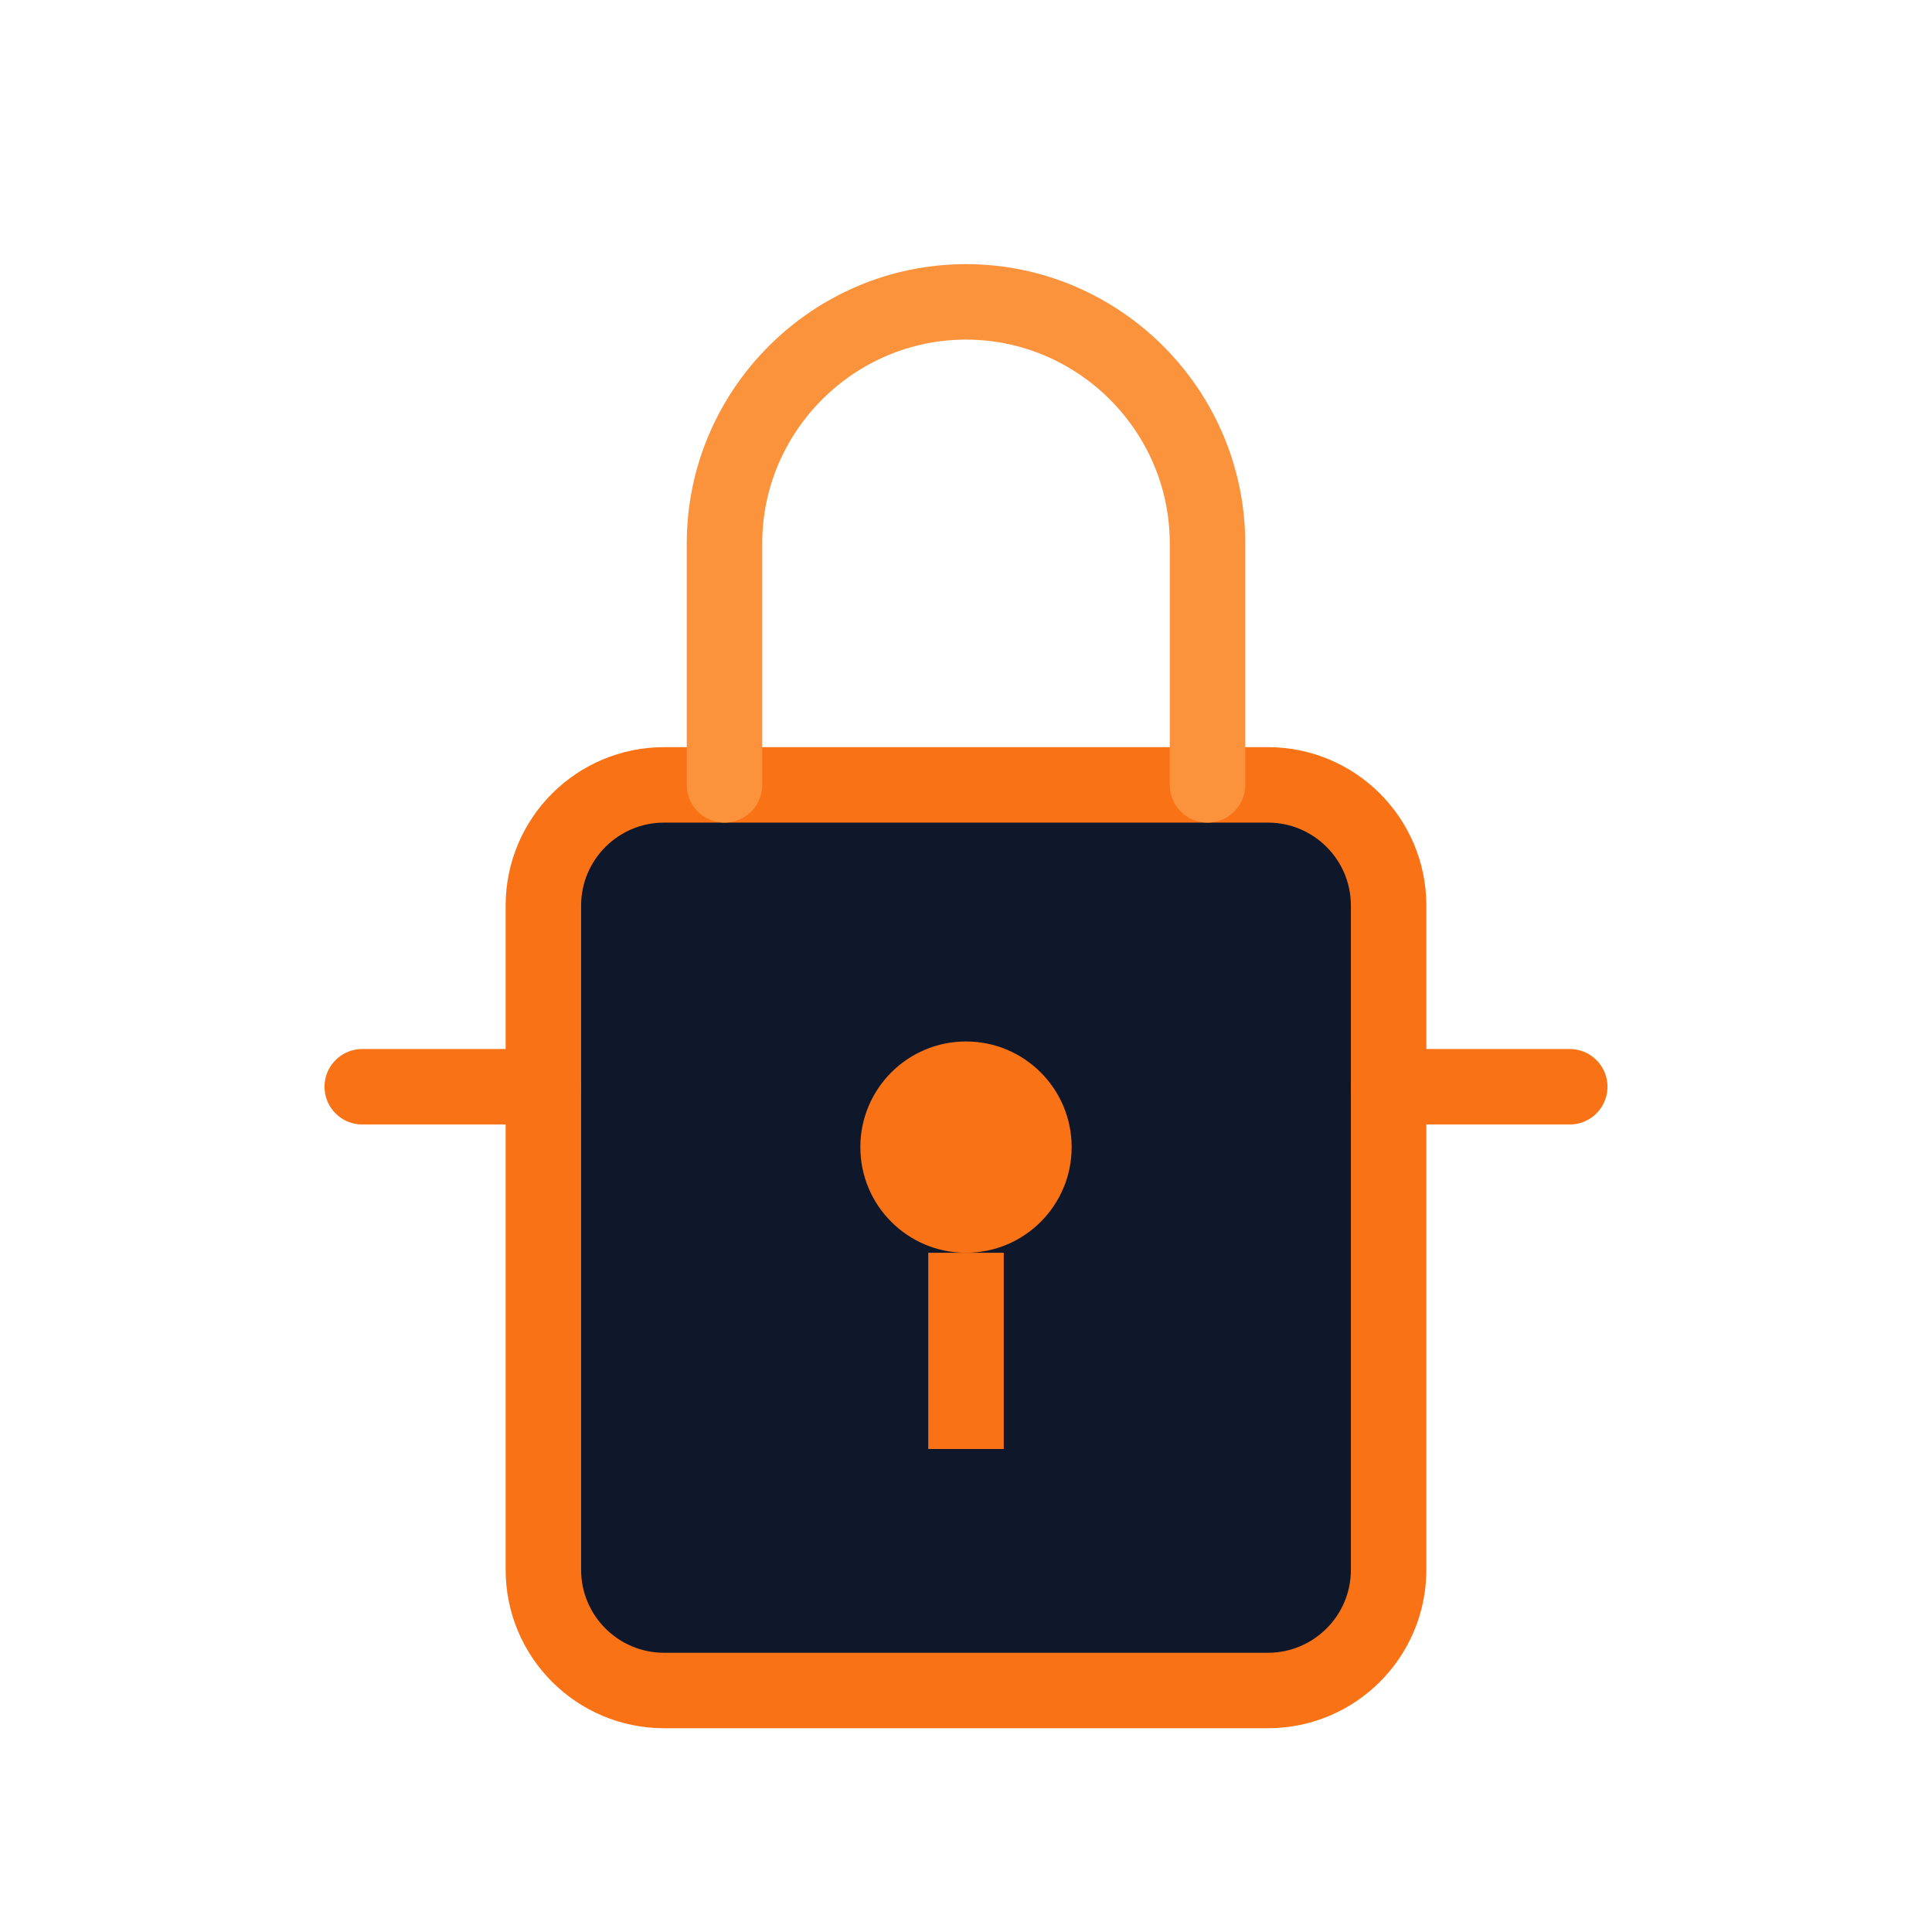
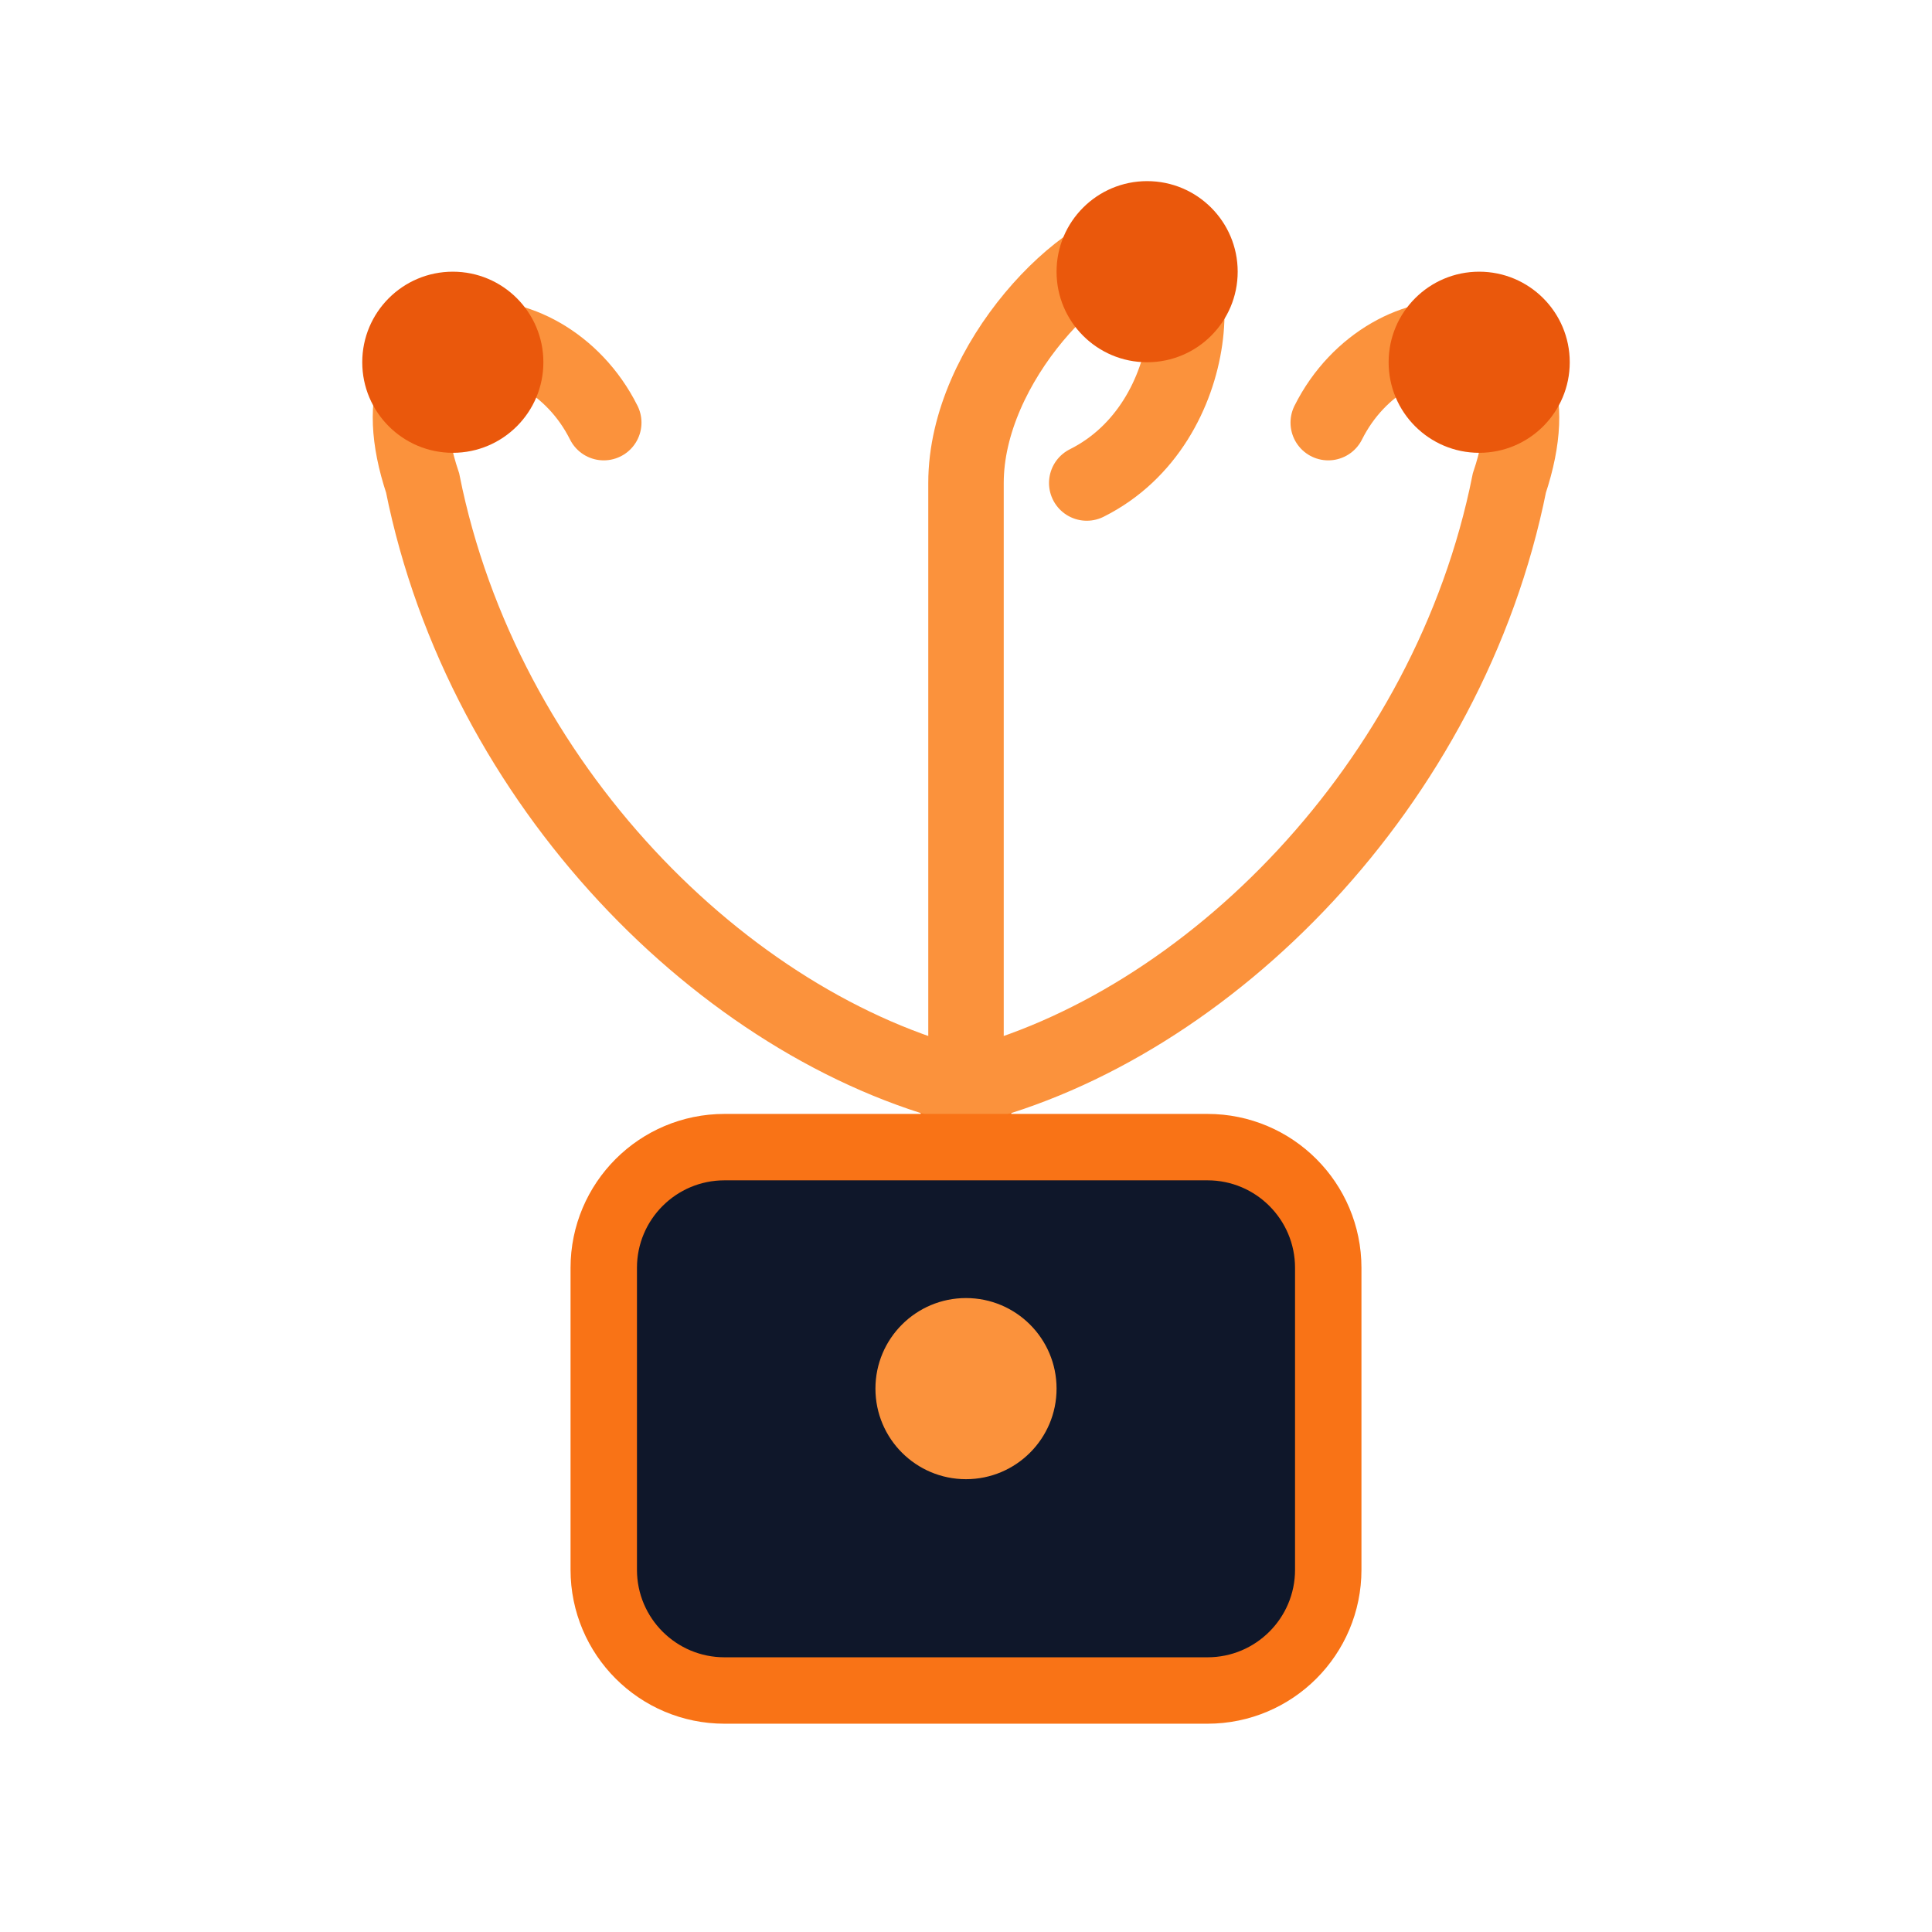
<svg xmlns="http://www.w3.org/2000/svg" viewBox="0 0 64 64" width="64" height="64">
-   <rect x="18" y="26" width="28" height="30" rx="4" fill="#0f172a" stroke="#f97316" stroke-width="2.5" />
-   <path d="M24 26 V18 C24 13.6 27.6 10 32 10 C36.4 10 40 13.6 40 18 V26" fill="none" stroke="#fb923c" stroke-width="2.5" stroke-linecap="round" />
-   <circle cx="32" cy="38" r="3.5" fill="#f97316" />
-   <line x1="32" y1="41.5" x2="32" y2="48" stroke="#f97316" stroke-width="2.5" />
-   <path d="M12 36 L18 36" stroke="#f97316" stroke-width="2.5" stroke-linecap="round" />
-   <path d="M46 36 L52 36" stroke="#f97316" stroke-width="2.5" stroke-linecap="round" />
+   <path d="M32 54 V36" stroke="#f97316" stroke-width="3" stroke-linecap="round" />
+   <path d="M32 36 V16 C32 12 36 8 38 8 C40 8 40 14 36 16" fill="none" stroke="#fb923c" stroke-width="2.5" stroke-linecap="round" />
+   <circle cx="38" cy="9" r="3" fill="#ea580c" />
+   <path d="M32 36 C24 34 16 26 14 16 C12 10 18 10 20 14" fill="none" stroke="#fb923c" stroke-width="2.5" stroke-linecap="round" />
+   <circle cx="15" cy="12" r="3" fill="#ea580c" />
+   <path d="M32 36 C40 34 48 26 50 16 C52 10 46 10 44 14" fill="none" stroke="#fb923c" stroke-width="2.5" stroke-linecap="round" />
+   <circle cx="49" cy="12" r="3" fill="#ea580c" />
+   <rect x="20" y="38" width="24" height="18" rx="4" fill="#0f172a" stroke="#f97316" stroke-width="2.2" />
+   <circle cx="32" cy="46" r="3" fill="#fb923c" />
</svg>
